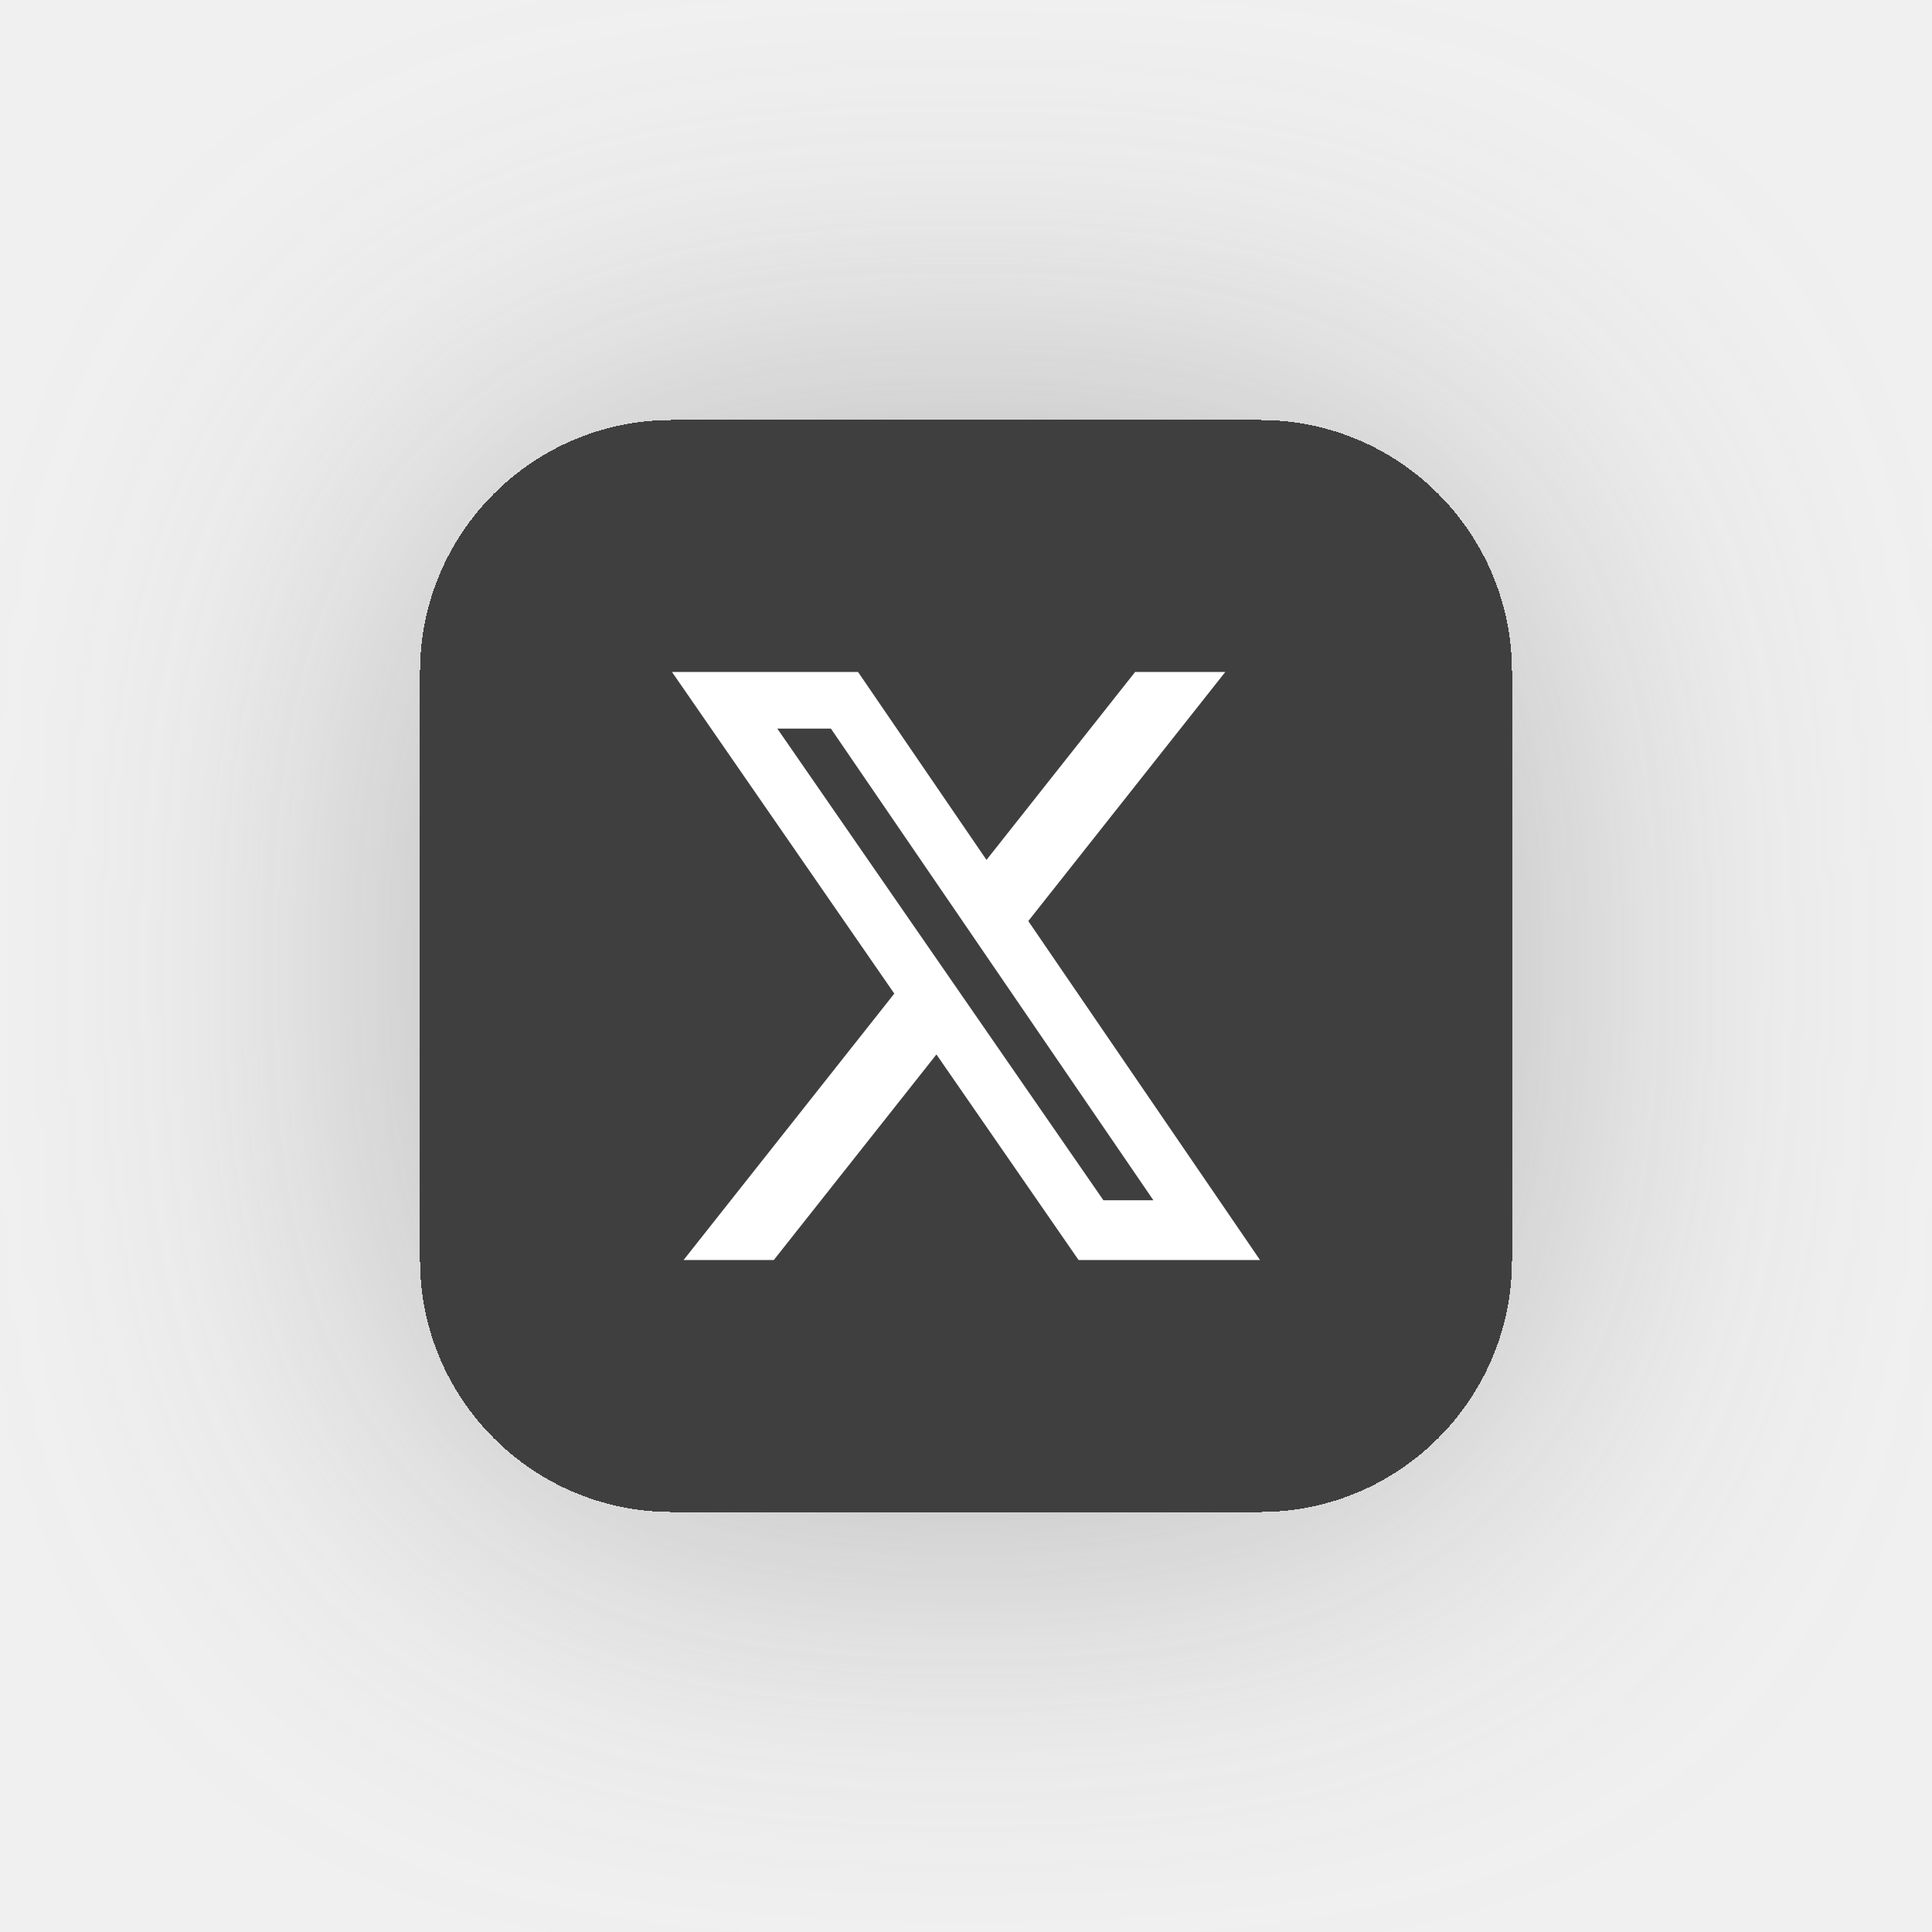
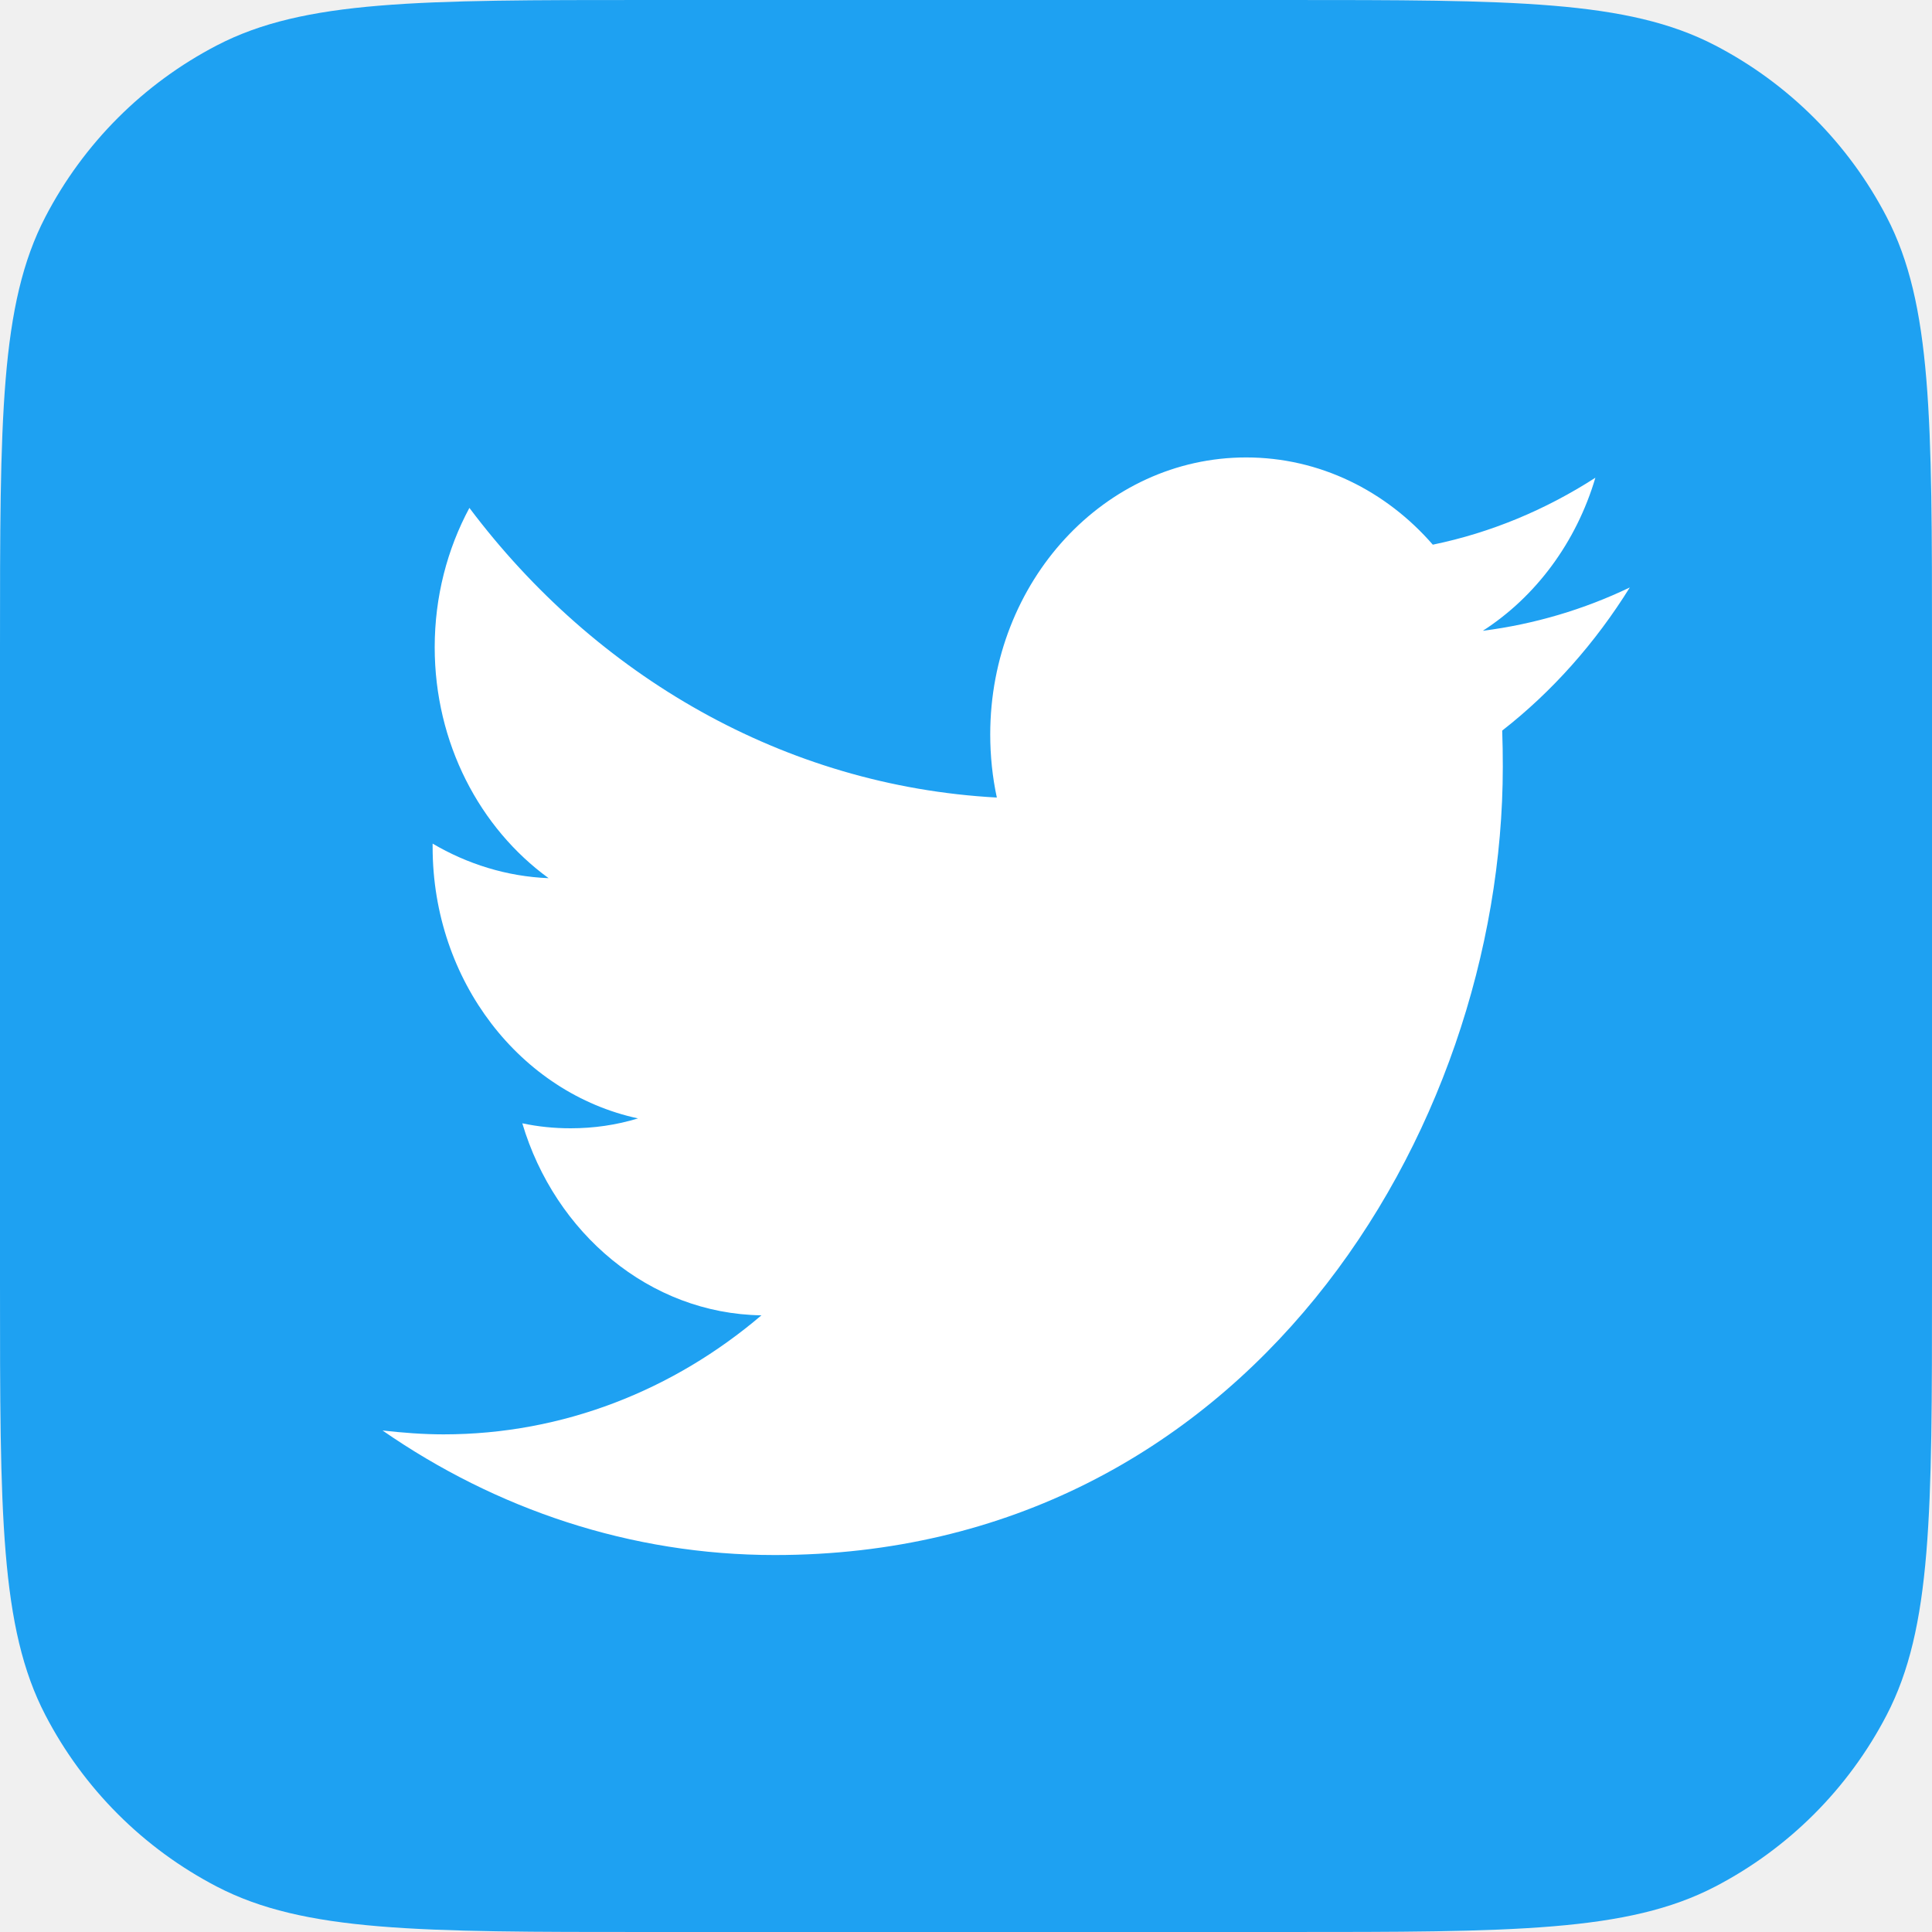
- <svg xmlns="http://www.w3.org/2000/svg" width="46" height="46" viewBox="0 0 46 46" fill="none">
-   <g filter="url(#filter0_d_362_23780)">
-     <rect x="10" y="10" width="26" height="26" rx="6" fill="#3F3F3F" shape-rendering="crispEdges" />
-     <path d="M27.026 16H29.173L24.483 21.93L30 30H25.68L22.296 25.106L18.424 30H16.276L21.293 23.657L16 16H20.43L23.488 20.474L27.026 16ZM26.272 28.578H27.462L19.783 17.347H18.507L26.272 28.578Z" fill="white" />
+ <svg xmlns="http://www.w3.org/2000/svg" width="26" height="26" viewBox="0 0 26 26" fill="none">
+   <g id="Twitter">
+     <path id="Container" d="M0 8.721C0 5.636 0 4.094 0.61 2.92C1.124 1.93 1.93 1.124 2.92 0.61C4.094 0 5.636 0 8.721 0H17.279C20.364 0 21.906 0 23.08 0.61C24.07 1.124 24.876 1.93 25.39 2.92C26 4.094 26 5.636 26 8.721V17.279C26 20.364 26 21.906 25.39 23.08C24.876 24.07 24.07 24.876 23.08 25.39C21.906 26 20.364 26 17.279 26H8.721C5.636 26 4.094 26 2.92 25.39C1.93 24.876 1.124 24.07 0.61 23.08C0 21.906 0 20.364 0 17.279V8.721Z" fill="#1EA1F2" />
+     <path id="Vector" fill-rule="evenodd" clip-rule="evenodd" d="M20.216 9.832C20.222 9.995 20.224 10.157 20.224 10.319C20.224 15.243 16.761 20.927 10.427 20.927C8.482 20.927 6.673 20.307 5.148 19.251C5.418 19.281 5.691 19.303 5.969 19.303C7.582 19.303 9.068 18.705 10.247 17.701C8.74 17.679 7.468 16.594 7.029 15.117C7.24 15.162 7.456 15.184 7.678 15.184C7.991 15.184 8.295 15.14 8.586 15.051C7.009 14.711 5.822 13.206 5.822 11.397C5.822 11.375 5.822 11.368 5.822 11.353C6.286 11.626 6.818 11.796 7.383 11.818C6.458 11.146 5.85 10.002 5.85 8.71C5.85 8.031 6.019 7.389 6.317 6.835C8.015 9.094 10.553 10.578 13.415 10.733C13.356 10.46 13.326 10.172 13.326 9.884C13.326 7.825 14.868 6.156 16.77 6.156C17.76 6.156 18.654 6.607 19.282 7.33C20.068 7.168 20.804 6.858 21.47 6.429C21.212 7.3 20.667 8.031 19.955 8.489C20.652 8.4 21.317 8.201 21.933 7.906C21.47 8.651 20.888 9.308 20.216 9.832Z" fill="white" />
  </g>
-   <defs>
-     <filter id="filter0_d_362_23780" x="0" y="0" width="46" height="46" filterUnits="userSpaceOnUse" color-interpolation-filters="sRGB">
-       <feFlood flood-opacity="0" result="BackgroundImageFix" />
-       <feColorMatrix in="SourceAlpha" type="matrix" values="0 0 0 0 0 0 0 0 0 0 0 0 0 0 0 0 0 0 127 0" result="hardAlpha" />
-       <feOffset />
-       <feGaussianBlur stdDeviation="5" />
-       <feComposite in2="hardAlpha" operator="out" />
-       <feColorMatrix type="matrix" values="0 0 0 0 0.41 0 0 0 0 0.41 0 0 0 0 0.41 0 0 0 0.44 0" />
-       <feBlend mode="normal" in2="BackgroundImageFix" result="effect1_dropShadow_362_23780" />
-       <feBlend mode="normal" in="SourceGraphic" in2="effect1_dropShadow_362_23780" result="shape" />
-     </filter>
-   </defs>
</svg>
